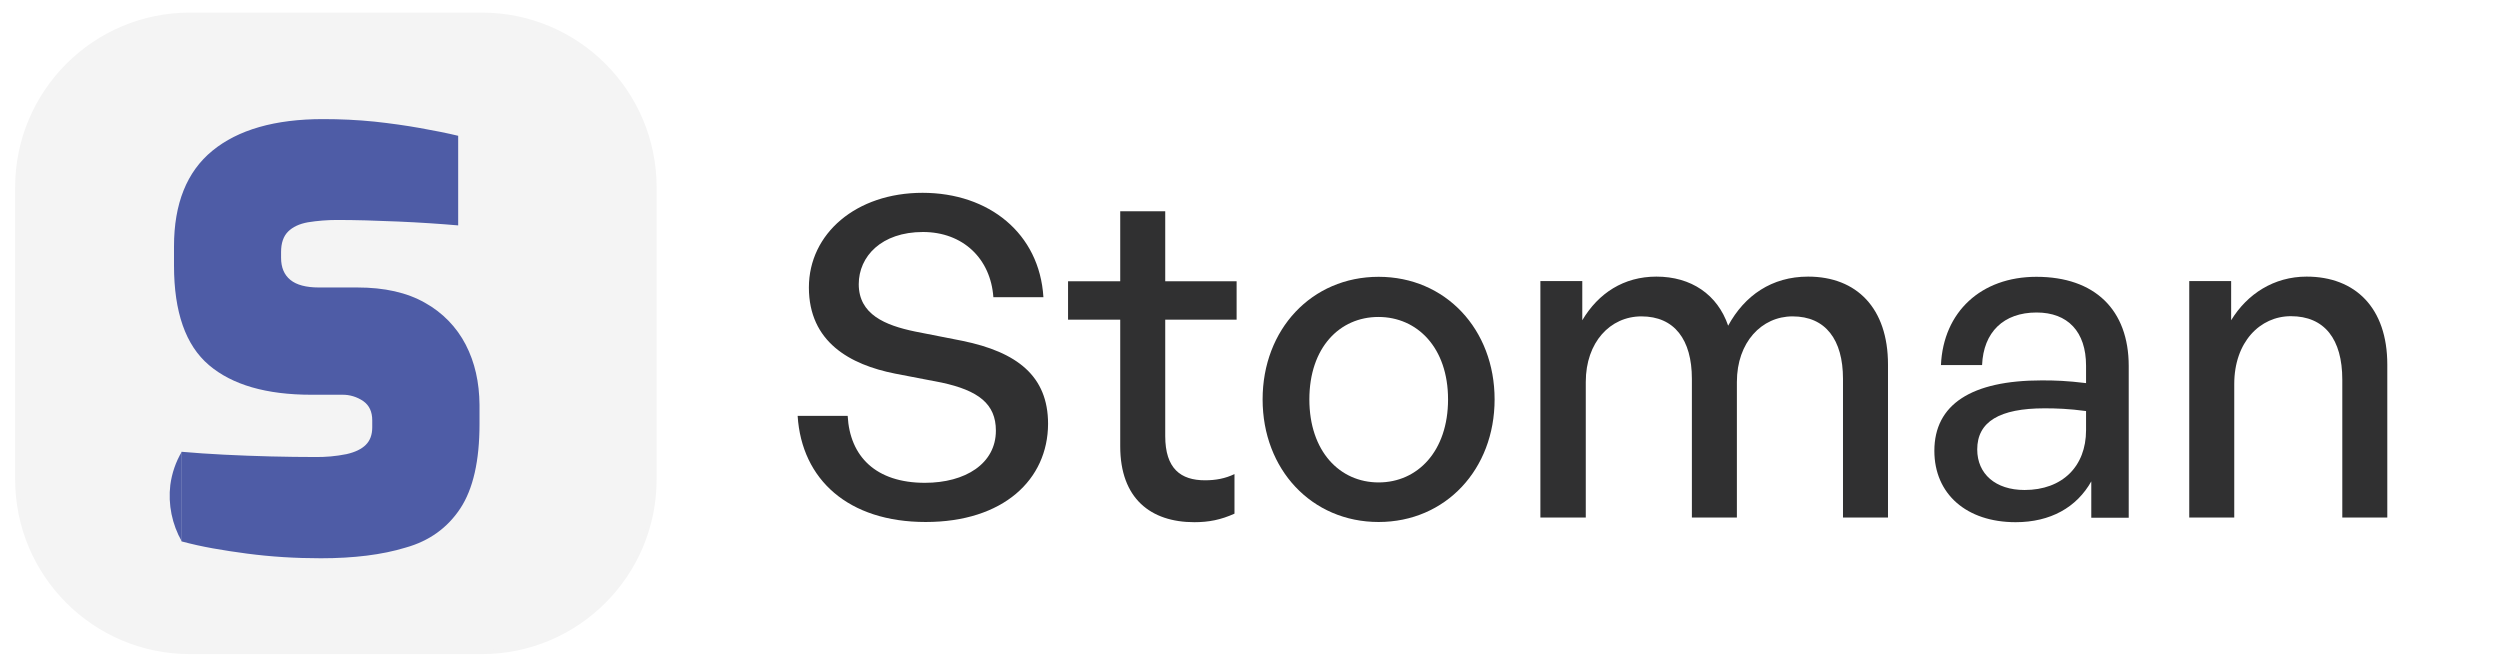
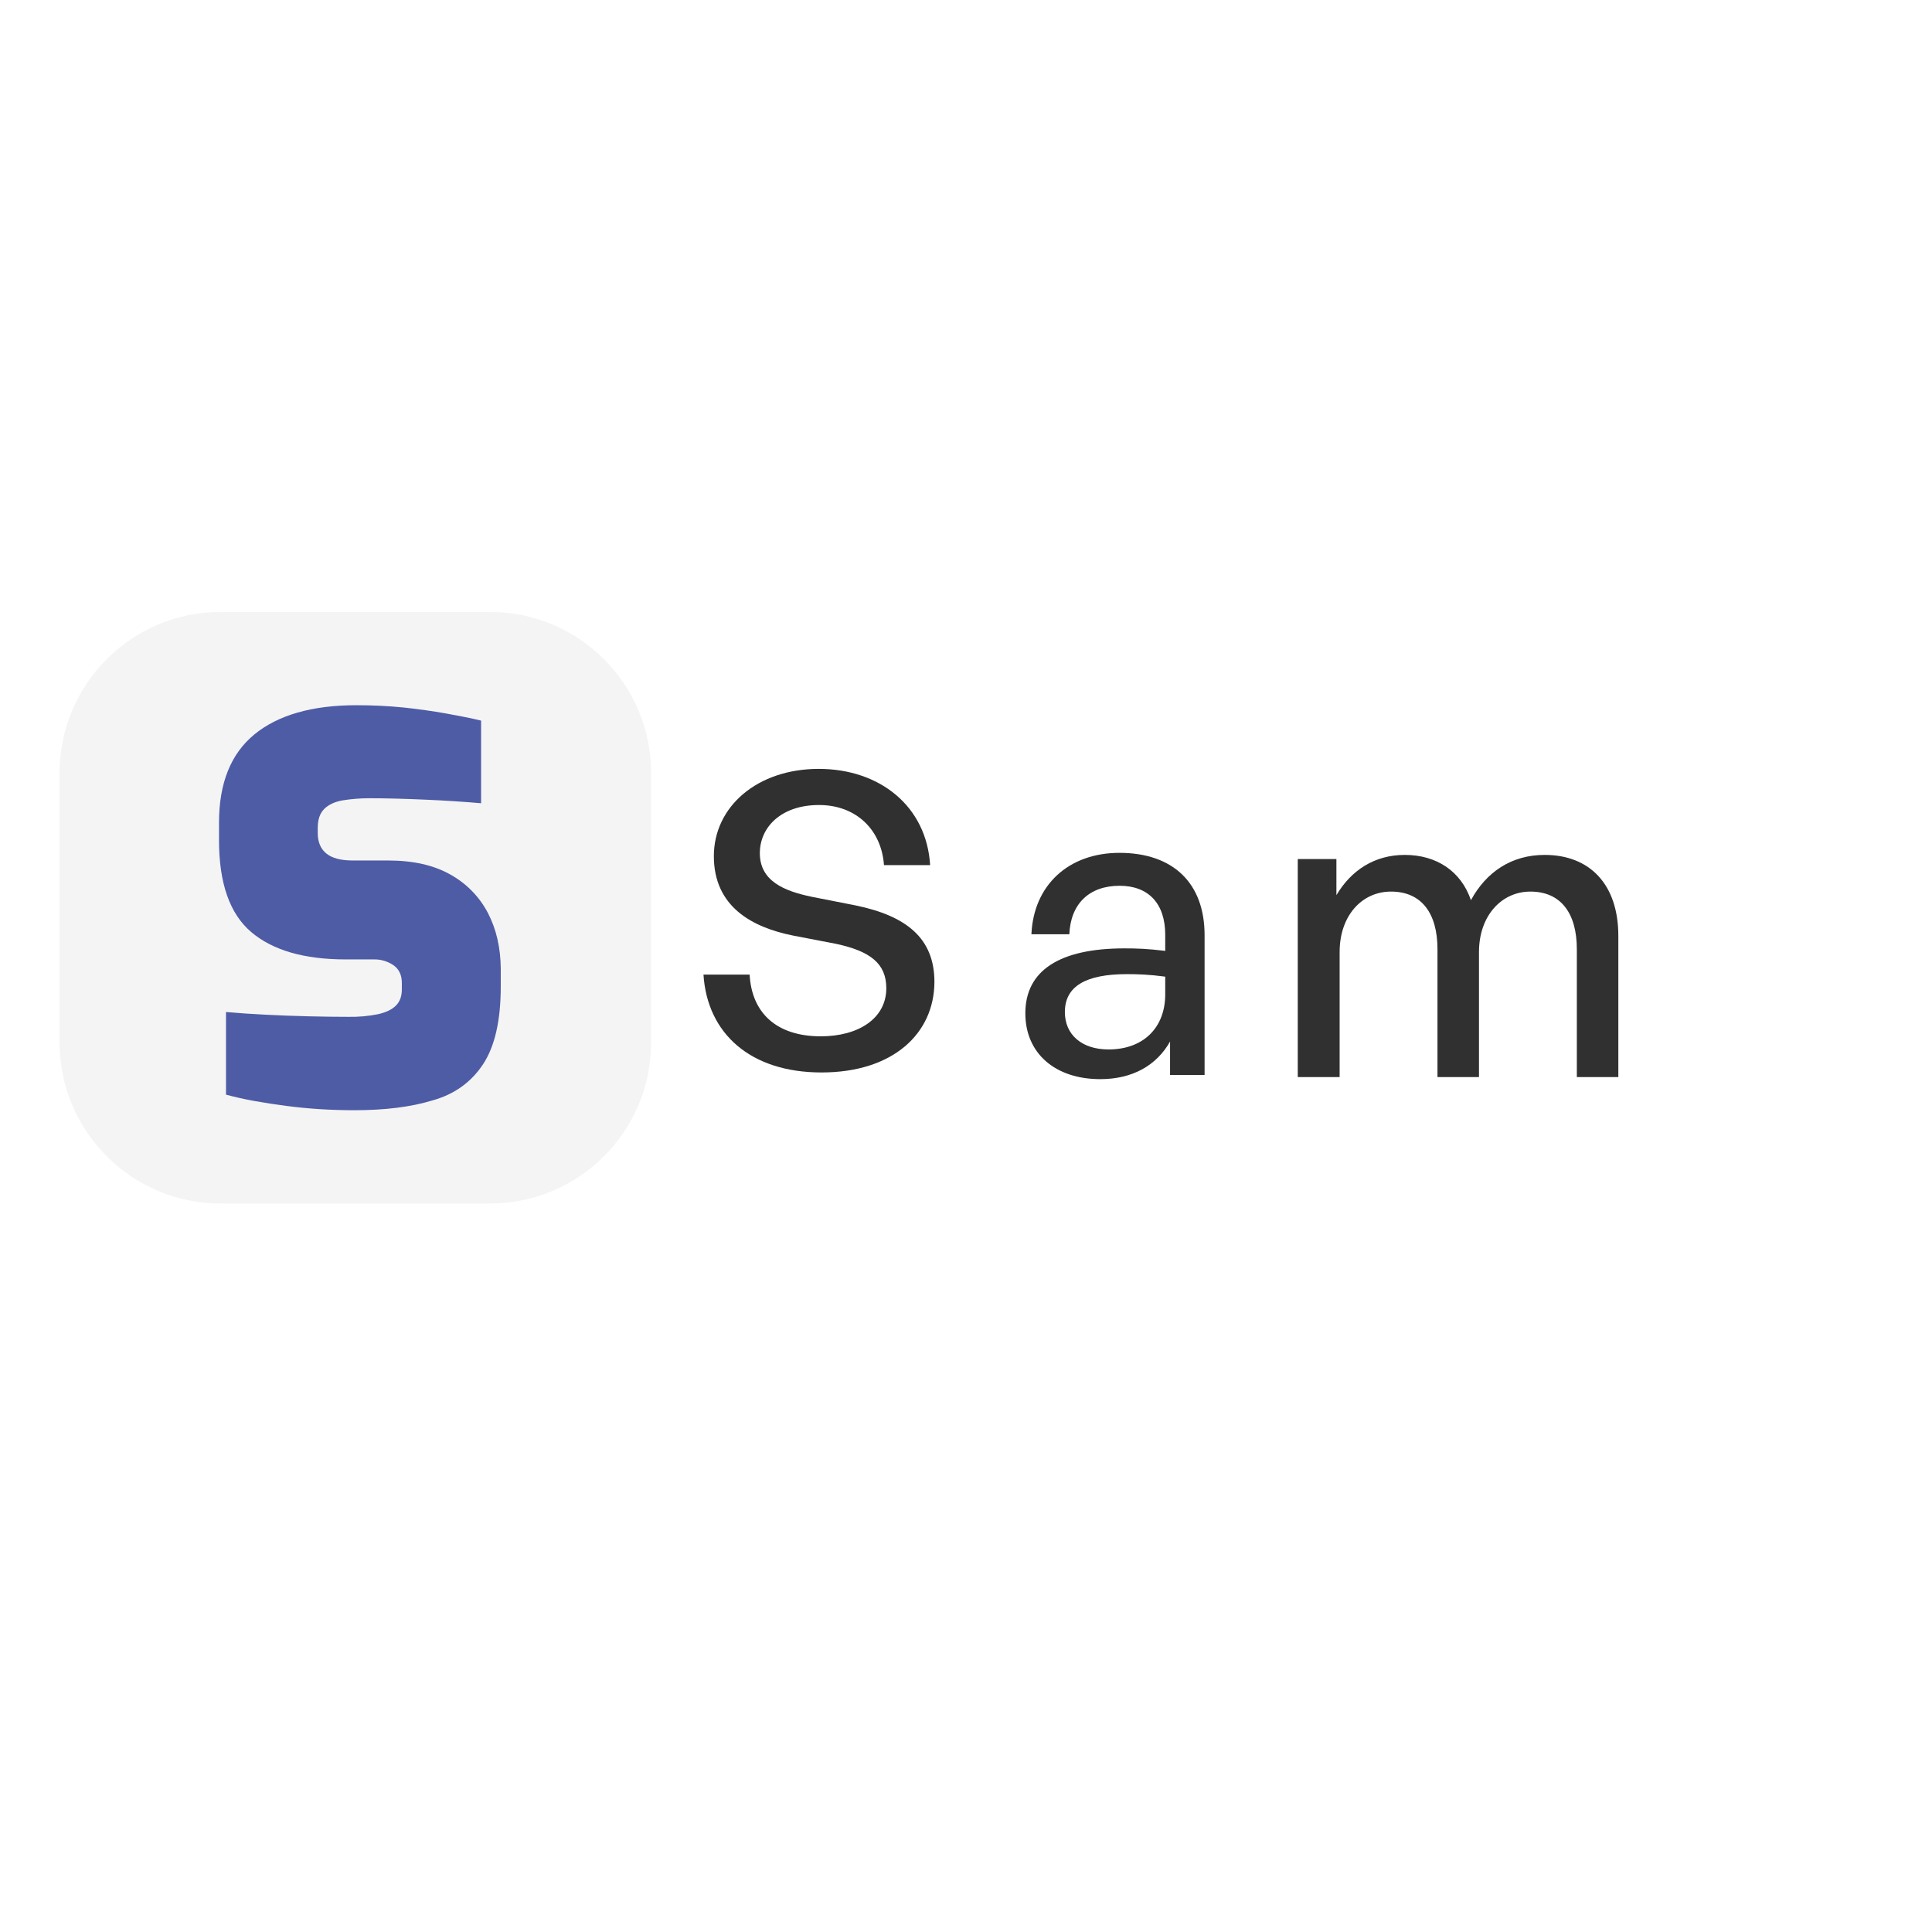
- <svg xmlns="http://www.w3.org/2000/svg" version="1.1" id="Layer_1" x="0px" y="0px" viewBox="0 0 1288.8 344.1" style="enable-background:new 0 0 1288.8 344.1;" xml:space="preserve">
-   <style type="text/css">
- 	.st0{fill:#F4F4F4;stroke:#F4F4F4;stroke-width:2;stroke-miterlimit:10;}
- 	.st1{fill:#4E5CA6;}
- 	.st2{enable-background:new    ;}
- 	.st3{fill:#303031;}
- </style>
-   <path class="st0" d="M97.9,7.5h150.5c49.2,0,89.1,39.9,89.1,89.1v150.5c0,49.2-39.9,89.1-89.1,89.1H97.9  c-49.2,0-89.1-39.9-89.1-89.1V96.6C8.8,47.4,48.7,7.5,97.9,7.5z" />
-   <path class="st1" d="M165.4,287.8c-6.6,0-13.1-0.2-19.4-0.6s-12.5-1-18.6-1.8c-6.1-0.8-12-1.7-17.6-2.7s-11-2.2-16.2-3.6v-46.2  c6.8,0.6,14.1,1.1,22,1.5c7.9,0.4,15.9,0.7,24,0.9c8.1,0.2,15.6,0.3,22.6,0.3c5.5,0.1,11.1-0.4,16.5-1.5c4.4-1,7.7-2.6,9.9-4.8  c2.2-2.2,3.3-5.2,3.3-9v-3.6c0-4.4-1.5-7.7-4.6-9.9c-3.2-2.2-7.1-3.4-11-3.3h-15.8c-23.2,0-40.8-5.1-52.8-15.3  c-12-10.2-18-27.3-18-51.3V127c0-22,6.6-38.5,19.8-49.3s32.2-16.3,57-16.3c8.9,0,17.7,0.4,26.6,1.3c8.3,0.9,16.1,2,23.4,3.3  c7.3,1.3,13.9,2.6,19.7,4v46.2c-9.2-0.8-19.6-1.5-31.1-2c-11.5-0.5-21.9-0.8-31.4-0.8c-5,0-10,0.4-15,1.2c-4.4,0.8-7.8,2.4-10.2,4.8  c-2.4,2.4-3.6,5.9-3.6,10.5v3c0,5,1.6,8.8,4.8,11.4c3.2,2.6,8.1,3.9,14.7,3.9h19.8c14,0,25.6,2.6,34.9,7.9c9,5,16.3,12.5,21,21.6  c4.7,9.1,7,19.4,7.1,31v9.9c0,19-3.3,33.5-9.9,43.5c-6.6,10-16,16.8-28.2,20.2C197,286,182.4,287.8,165.4,287.8z" />
-   <path class="st1" d="M93.7,232.9c-3.1,5.2-5.1,11.1-5.9,17.1c-1.2,10.1,0.9,20.3,5.9,29.1V232.9z" />
-   <g class="st2">
-     <path class="st3" d="M477.2,269.1c-39.8,0-63.9-21.8-66-54.7H437c1.1,20.9,14.5,34.5,39.8,34.5c20.9,0,36.6-9.9,36.6-26.9   c0-13.8-9-20.7-28.1-24.8l-23.9-4.6c-23.2-4.6-44.4-16.3-44.4-44.4c0-27.8,24.4-48.8,58.6-48.8s60.3,20.9,62.3,53.8h-25.8   c-1.4-19.8-15.6-33.6-36.3-33.6c-21.4,0-33.1,12.6-33.1,26.9c0,15.6,13.6,21.2,29,24.4l24.4,4.8c28.3,5.8,44.2,18.2,44.2,42.8   C540.2,247.3,517.2,269.1,477.2,269.1z" />
-     <path class="st3" d="M636.4,264.8c-7.1,3.2-13.3,4.4-20.7,4.4c-22.5,0-38.2-12.2-38.2-39.1v-65.3h-26.9v-19.8h26.9v-36.1h23.2v36.1   h36.8v19.8h-36.8v60c0,16.8,8,22.8,20.5,22.8c5.5,0,10.4-0.9,15.2-3.2V264.8z" />
-     <path class="st3" d="M650.9,205.9c0-36.1,25.3-63.2,59.8-63.2c34.5,0,59.8,27.1,59.8,63.2c0,36.1-25.3,63.2-59.8,63.2   C676.2,269.1,650.9,242,650.9,205.9z M746.5,205.9c0-26.7-15.9-42.5-35.9-42.5S675,179.2,675,205.9c0,26.7,15.6,42.8,35.7,42.8   S746.5,232.6,746.5,205.9z" />
-     <path class="st3" d="M794.1,266.8V144.9h21.6v20.2c8.3-14,21.4-22.5,38.2-22.5c17.9,0,31.5,9.2,37,25.3   c8.5-15.6,22.5-25.3,41.2-25.3c25.1,0,41.2,16.3,41.2,45.3v78.9h-23.2v-71.5c0-20.2-9-32.2-26-32.2c-15.9,0-28.7,13.3-28.7,33.8   v69.9h-23.2v-71.5c0-20.2-9-32.2-26-32.2c-16.1,0-28.7,13.3-28.7,33.8v69.9H794.1z" />
-     <path class="st3" d="M1078.2,248c-7.6,13.6-21.2,21.2-39.1,21.2c-25.3,0-41.9-14.5-41.9-36.8c0-23.9,19.1-36.3,55.4-36.3   c7.1,0,12.9,0.2,22.8,1.4v-9c0-17.5-9.4-27.4-25.5-27.4c-17,0-27.4,10.1-28.1,27.1h-21.2c1.2-27.4,20.7-45.5,49.2-45.5   c30.1,0,47.6,17,47.6,46v78.2h-19.3V248z M1043.7,252.6c19.5,0,31.7-12.2,31.7-30.8v-9.9c-9-1.2-15.4-1.4-21.4-1.4   c-23.2,0-34.7,6.9-34.7,21.2C1019.3,244.3,1028.7,252.6,1043.7,252.6z" />
-     <path class="st3" d="M1151.8,266.8h-23.2V144.9h21.6v20.2c8.3-13.6,22.1-22.5,38.9-22.5c25.1,0,41.6,16.1,41.6,45.3v78.9h-23.2   v-71.1c0-20.9-9.2-32.7-26.5-32.7c-15.9,0-29.2,13.3-29.2,35V266.8z" />
+ <svg xmlns="http://www.w3.org/2000/svg" version="1.1" width="1080" height="1080" viewBox="0 0 1080 1080" xml:space="preserve">
+   <defs>
+ </defs>
+   <rect x="0" y="0" width="100%" height="100%" fill="transparent" />
+   <g transform="matrix(1 0 0 1 540 540)" id="30bd3f65-64e4-4ce8-b72e-e2f11054c2f0">
+     <rect style="stroke: none; stroke-width: 1; stroke-dasharray: none; stroke-linecap: butt; stroke-dashoffset: 0; stroke-linejoin: miter; stroke-miterlimit: 4; fill: rgb(255,255,255); fill-rule: nonzero; opacity: 1; visibility: hidden;" vector-effect="non-scaling-stroke" x="-540" y="-540" rx="0" ry="0" width="1080" height="1080" />
+   </g>
+   <g transform="matrix(1 0 0 1 540 540)" id="9dad9746-7e53-4bd9-8a16-0d7acd904082">
+ </g>
+   <g transform="matrix(1 0 0 1 198.64 507.42)">
+     <path style="stroke: rgb(244,244,244); stroke-width: 2; stroke-dasharray: none; stroke-linecap: butt; stroke-dashoffset: 0; stroke-linejoin: miter; stroke-miterlimit: 10; fill: rgb(244,244,244); fill-rule: nonzero; opacity: 1;" vector-effect="non-scaling-stroke" transform=" translate(-173.15, -171.85)" d="M 97.9 7.5 L 248.4 7.5 C 297.6 7.5 337.5 47.4 337.5 96.6 L 337.5 247.1 C 337.5 296.3 297.6 336.2 248.4 336.2 L 97.9 336.2 C 48.7 336.2 8.8 296.3 8.8 247.1 L 8.8 96.6 C 8.8 47.4 48.7 7.5 97.9 7.5 z" stroke-linecap="round" />
+   </g>
+   <g transform="matrix(1 0 0 1 201.18 507.42)">
+     <path style="stroke: none; stroke-width: 1; stroke-dasharray: none; stroke-linecap: butt; stroke-dashoffset: 0; stroke-linejoin: miter; stroke-miterlimit: 4; fill: rgb(78,92,166); fill-rule: nonzero; opacity: 1;" vector-effect="non-scaling-stroke" transform=" translate(-168.45, -174.6)" d="M 165.4 287.8 C 158.8 287.8 152.3 287.6 146 287.2 C 139.7 286.8 133.5 286.2 127.4 285.4 C 121.3 284.6 115.4 283.7 109.8 282.7 C 104.2 281.7 98.8 280.5 93.6 279.1 L 93.6 232.9 C 100.4 233.5 107.7 234 115.6 234.4 C 123.5 234.8 131.5 235.1 139.6 235.3 C 147.7 235.5 155.2 235.6 162.2 235.6 C 167.7 235.7 173.3 235.2 178.7 234.1 C 183.1 233.1 186.4 231.5 188.6 229.3 C 190.8 227.1 191.9 224.1 191.9 220.3 L 191.9 216.7 C 191.9 212.3 190.4 209 187.3 206.8 C 184.1 204.6 180.2 203.4 176.3 203.5 L 160.5 203.5 C 137.3 203.5 119.7 198.4 107.7 188.2 C 95.7 178 89.7 160.9 89.7 136.9 L 89.7 127 C 89.7 105 96.3 88.5 109.5 77.7 C 122.7 66.9 141.7 61.4 166.5 61.4 C 175.4 61.4 184.2 61.8 193.1 62.7 C 201.4 63.6 209.2 64.7 216.5 66 C 223.8 67.3 230.4 68.6 236.2 70 L 236.2 116.2 C 227 115.4 216.6 114.7 205.1 114.2 C 193.6 113.7 183.2 113.4 173.7 113.4 C 168.7 113.4 163.7 113.8 158.7 114.6 C 154.3 115.4 150.9 117 148.5 119.4 C 146.1 121.8 144.9 125.3 144.9 129.9 L 144.9 132.9 C 144.9 137.9 146.5 141.7 149.7 144.3 C 152.9 146.9 157.8 148.2 164.4 148.2 L 184.2 148.2 C 198.2 148.2 209.8 150.8 219.1 156.1 C 228.1 161.1 235.4 168.6 240.1 177.7 C 244.8 186.8 247.1 197.1 247.2 208.7 L 247.2 218.6 C 247.2 237.6 243.9 252.1 237.3 262.1 C 230.7 272.1 221.3 278.9 209.1 282.3 C 197 286 182.4 287.8 165.4 287.8 z" stroke-linecap="round" />
+   </g>
+   <g transform="matrix(1 0 0 1 457.8 514.66)">
+     <path style="stroke: none; stroke-width: 1; stroke-dasharray: none; stroke-linecap: butt; stroke-dashoffset: 0; stroke-linejoin: miter; stroke-miterlimit: 4; fill: rgb(48,48,49); fill-rule: nonzero; opacity: 1;" vector-effect="non-scaling-stroke" transform=" translate(-475.75, -184.25)" d="M 477.2 269.1 C 437.4 269.1 413.3 247.3 411.2 214.4 L 437 214.4 C 438.1 235.3 451.5 248.9 476.8 248.9 C 497.7 248.9 513.4 239 513.4 222 C 513.4 208.2 504.4 201.3 485.3 197.2 L 461.4 192.6 C 438.2 188 417 176.3 417 148.2 C 417 120.4 441.4 99.4 475.6 99.4 C 509.8 99.4 535.9 120.3 537.9 153.2 L 512.1 153.2 C 510.7 133.4 496.5 119.6 475.8 119.6 C 454.4 119.6 442.7 132.2 442.7 146.5 C 442.7 162.1 456.3 167.7 471.7 170.9 L 496.1 175.7 C 524.4 181.5 540.3 193.9 540.3 218.5 C 540.2 247.3 517.2 269.1 477.2 269.1 z" stroke-linecap="round" />
+   </g>
+   <g transform="matrix(1 0 0 1 815.06 540)">
+     <path style="stroke: none; stroke-width: 1; stroke-dasharray: none; stroke-linecap: butt; stroke-dashoffset: 0; stroke-linejoin: miter; stroke-miterlimit: 4; fill: rgb(48,48,49); fill-rule: nonzero; opacity: 1;" vector-effect="non-scaling-stroke" transform=" translate(-883.7, -204.7)" d="M 794.1 266.8 L 794.1 144.9 L 815.7 144.9 L 815.7 165.1 C 824 151.1 837.1 142.6 853.9 142.6 C 871.8 142.6 885.4 151.8 890.9 167.9 C 899.4 152.3 913.4 142.6 932.1 142.6 C 957.2 142.6 973.3 158.9 973.3 187.9 L 973.3 266.8 L 950.1 266.8 L 950.1 195.3 C 950.1 175.1 941.1 163.1 924.1 163.1 C 908.2 163.1 895.4 176.4 895.4 196.9 L 895.4 266.8 L 872.2 266.8 L 872.2 195.3 C 872.2 175.1 863.2 163.1 846.2 163.1 C 830.1 163.1 817.5 176.4 817.5 196.9 L 817.5 266.8 L 794.1 266.8 z" stroke-linecap="round" />
+   </g>
+   <g transform="matrix(1 0 0 1 623.27 540)">
+     <path style="stroke: none; stroke-width: 1; stroke-dasharray: none; stroke-linecap: butt; stroke-dashoffset: 0; stroke-linejoin: miter; stroke-miterlimit: 4; fill: rgb(48,48,49); fill-rule: nonzero; opacity: 1;" vector-effect="non-scaling-stroke" transform=" translate(-1047.3, -205.95)" d="M 1078.2 248 C 1070.6 261.6 1057 269.2 1039.1 269.2 C 1013.8 269.2 997.2 254.7 997.2 232.4 C 997.2 208.5 1016.3 196.1 1052.6 196.1 C 1059.7 196.1 1065.5 196.3 1075.4 197.5 L 1075.4 188.5 C 1075.4 171 1066 161.1 1049.9 161.1 C 1032.9 161.1 1022.5 171.2 1021.8 188.2 L 1000.6 188.2 C 1001.8 160.8 1021.3 142.7 1049.8 142.7 C 1079.9 142.7 1097.4 159.7 1097.4 188.7 L 1097.4 266.9 L 1078.1 266.9 L 1078.1 248 z M 1043.7 252.6 C 1063.2 252.6 1075.4 240.4 1075.4 221.8 L 1075.4 211.9 C 1066.4 210.7 1060 210.5 1054 210.5 C 1030.8 210.5 1019.3 217.4 1019.3 231.7 C 1019.3 244.3 1028.7 252.6 1043.7 252.6 z" stroke-linecap="round" />
  </g>
</svg>
